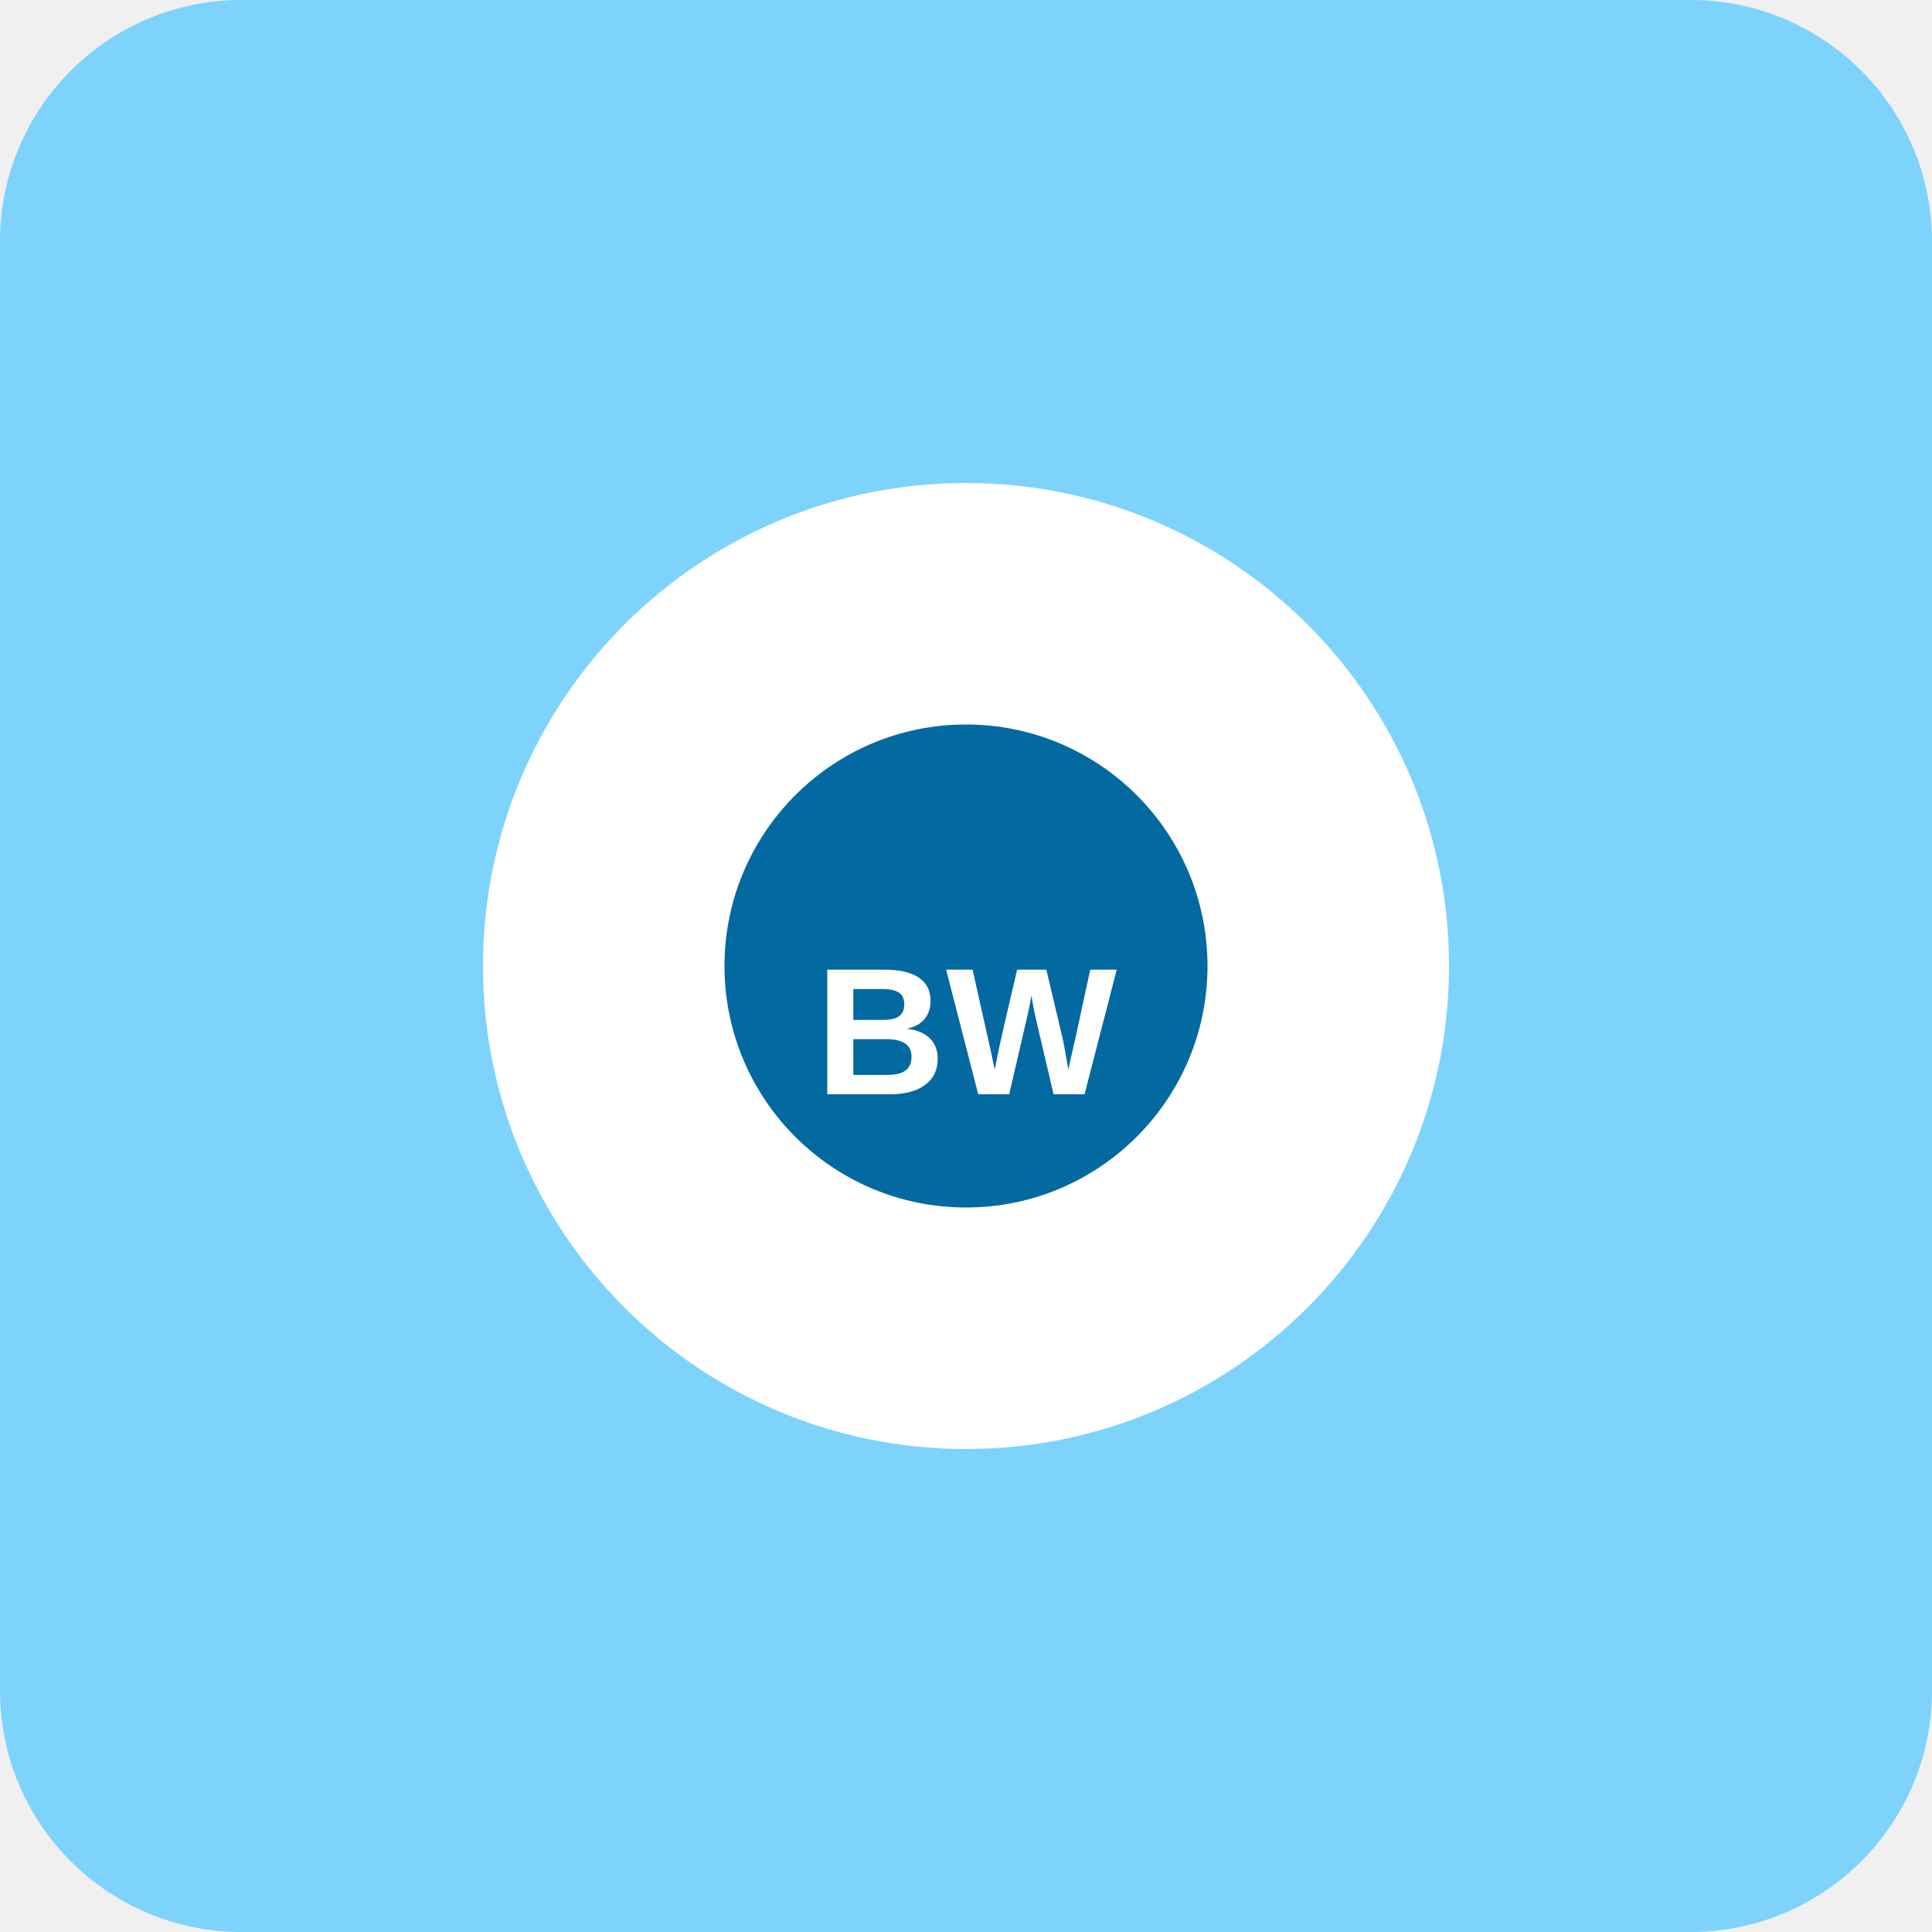
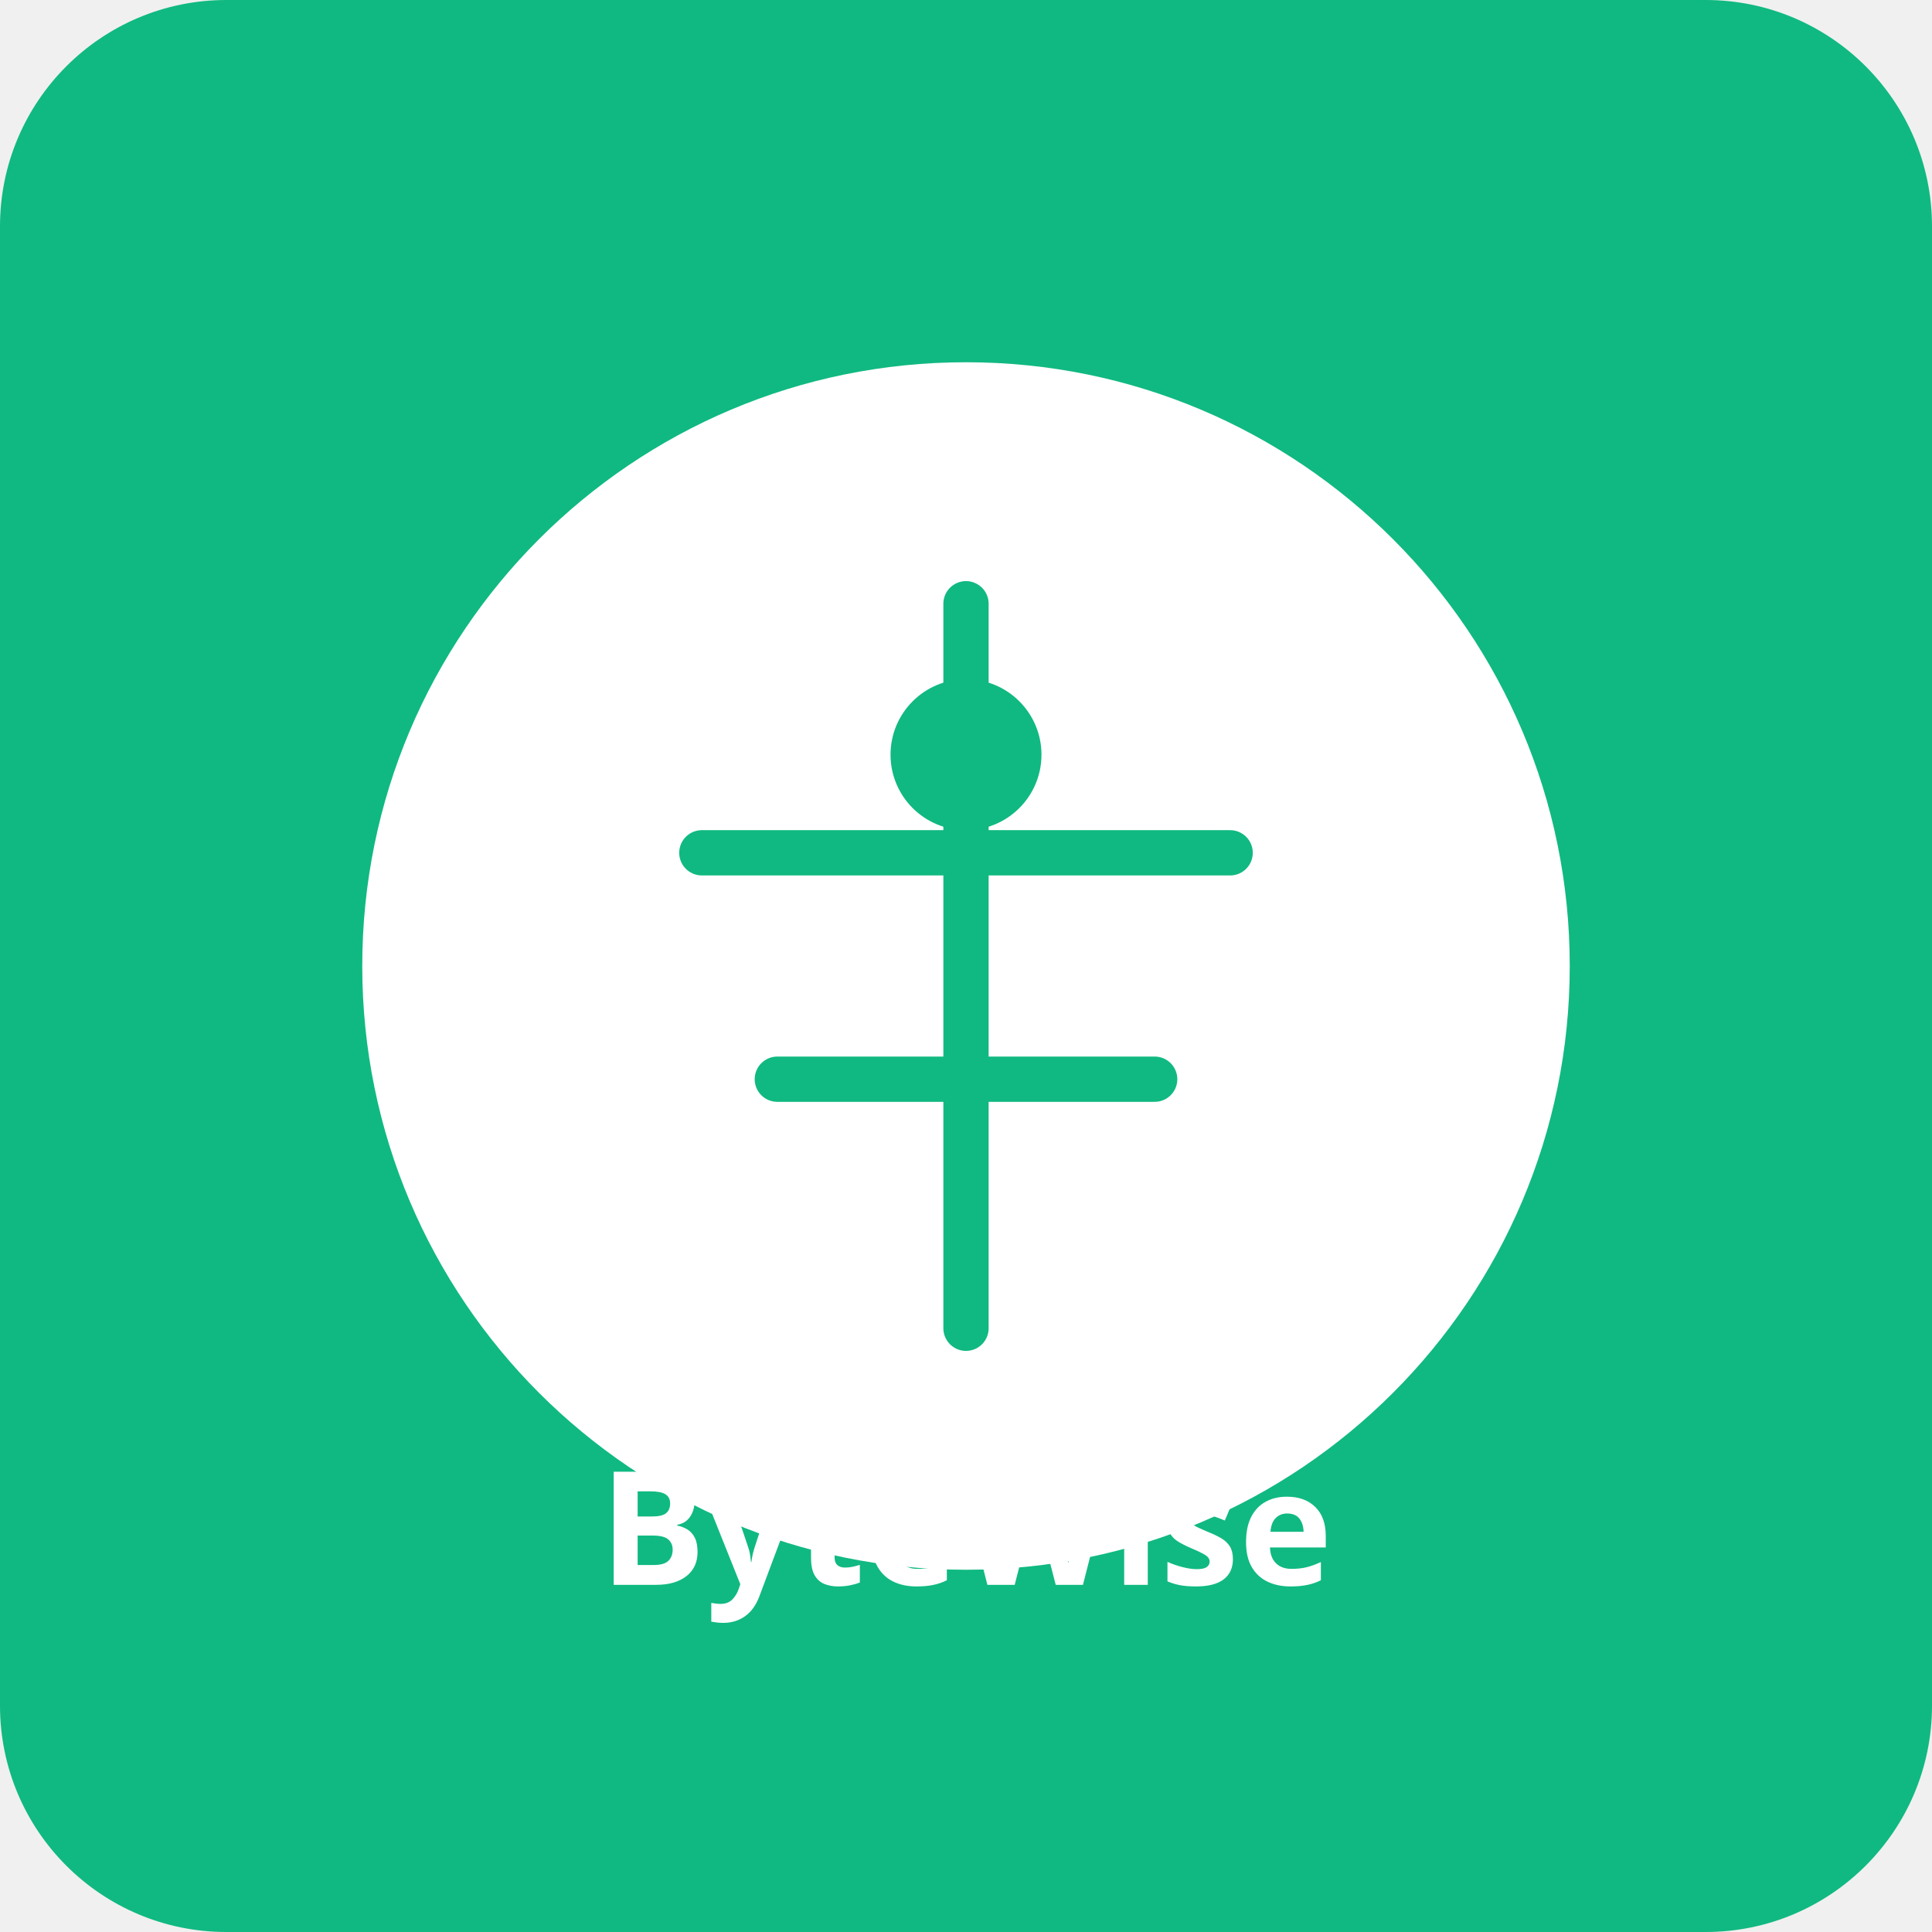
- <svg xmlns="http://www.w3.org/2000/svg" width="512" height="512" viewBox="0 0 512 512" fill="none">
-   <rect width="512" height="512" rx="64" fill="#7dd3fc" />
-   <path d="M128 256c0-70.692 57.308-128 128-128s128 57.308 128 128-57.308 128-128 128-128-57.308-128-128z" fill="white" />
-   <path d="M192 256c0-35.346 28.654-64 64-64s64 28.654 64 64-28.654 64-64 64-64-28.654-64-64z" fill="#0369a1" />
-   <text x="256" y="290" text-anchor="middle" fill="white" font-family="Arial, sans-serif" font-weight="bold" font-size="48">BW</text>
+ <svg xmlns="http://www.w3.org/2000/svg" width="512" height="512" viewBox="0 0 512 512">
+   <rect width="512" height="512" fill="#10b981" rx="60" />
+   <circle cx="256" cy="256" r="160" fill="white" />
+   <path d="M256 160 L256 352 M186 226 L326 226 M206 286 L306 286" stroke="#10b981" stroke-width="12" stroke-linecap="round" />
+   <circle cx="256" cy="200" r="20" fill="#10b981" />
+   <text x="256" y="420" text-anchor="middle" fill="white" font-family="system-ui" font-size="42" font-weight="bold">ByteWise</text>
</svg>
